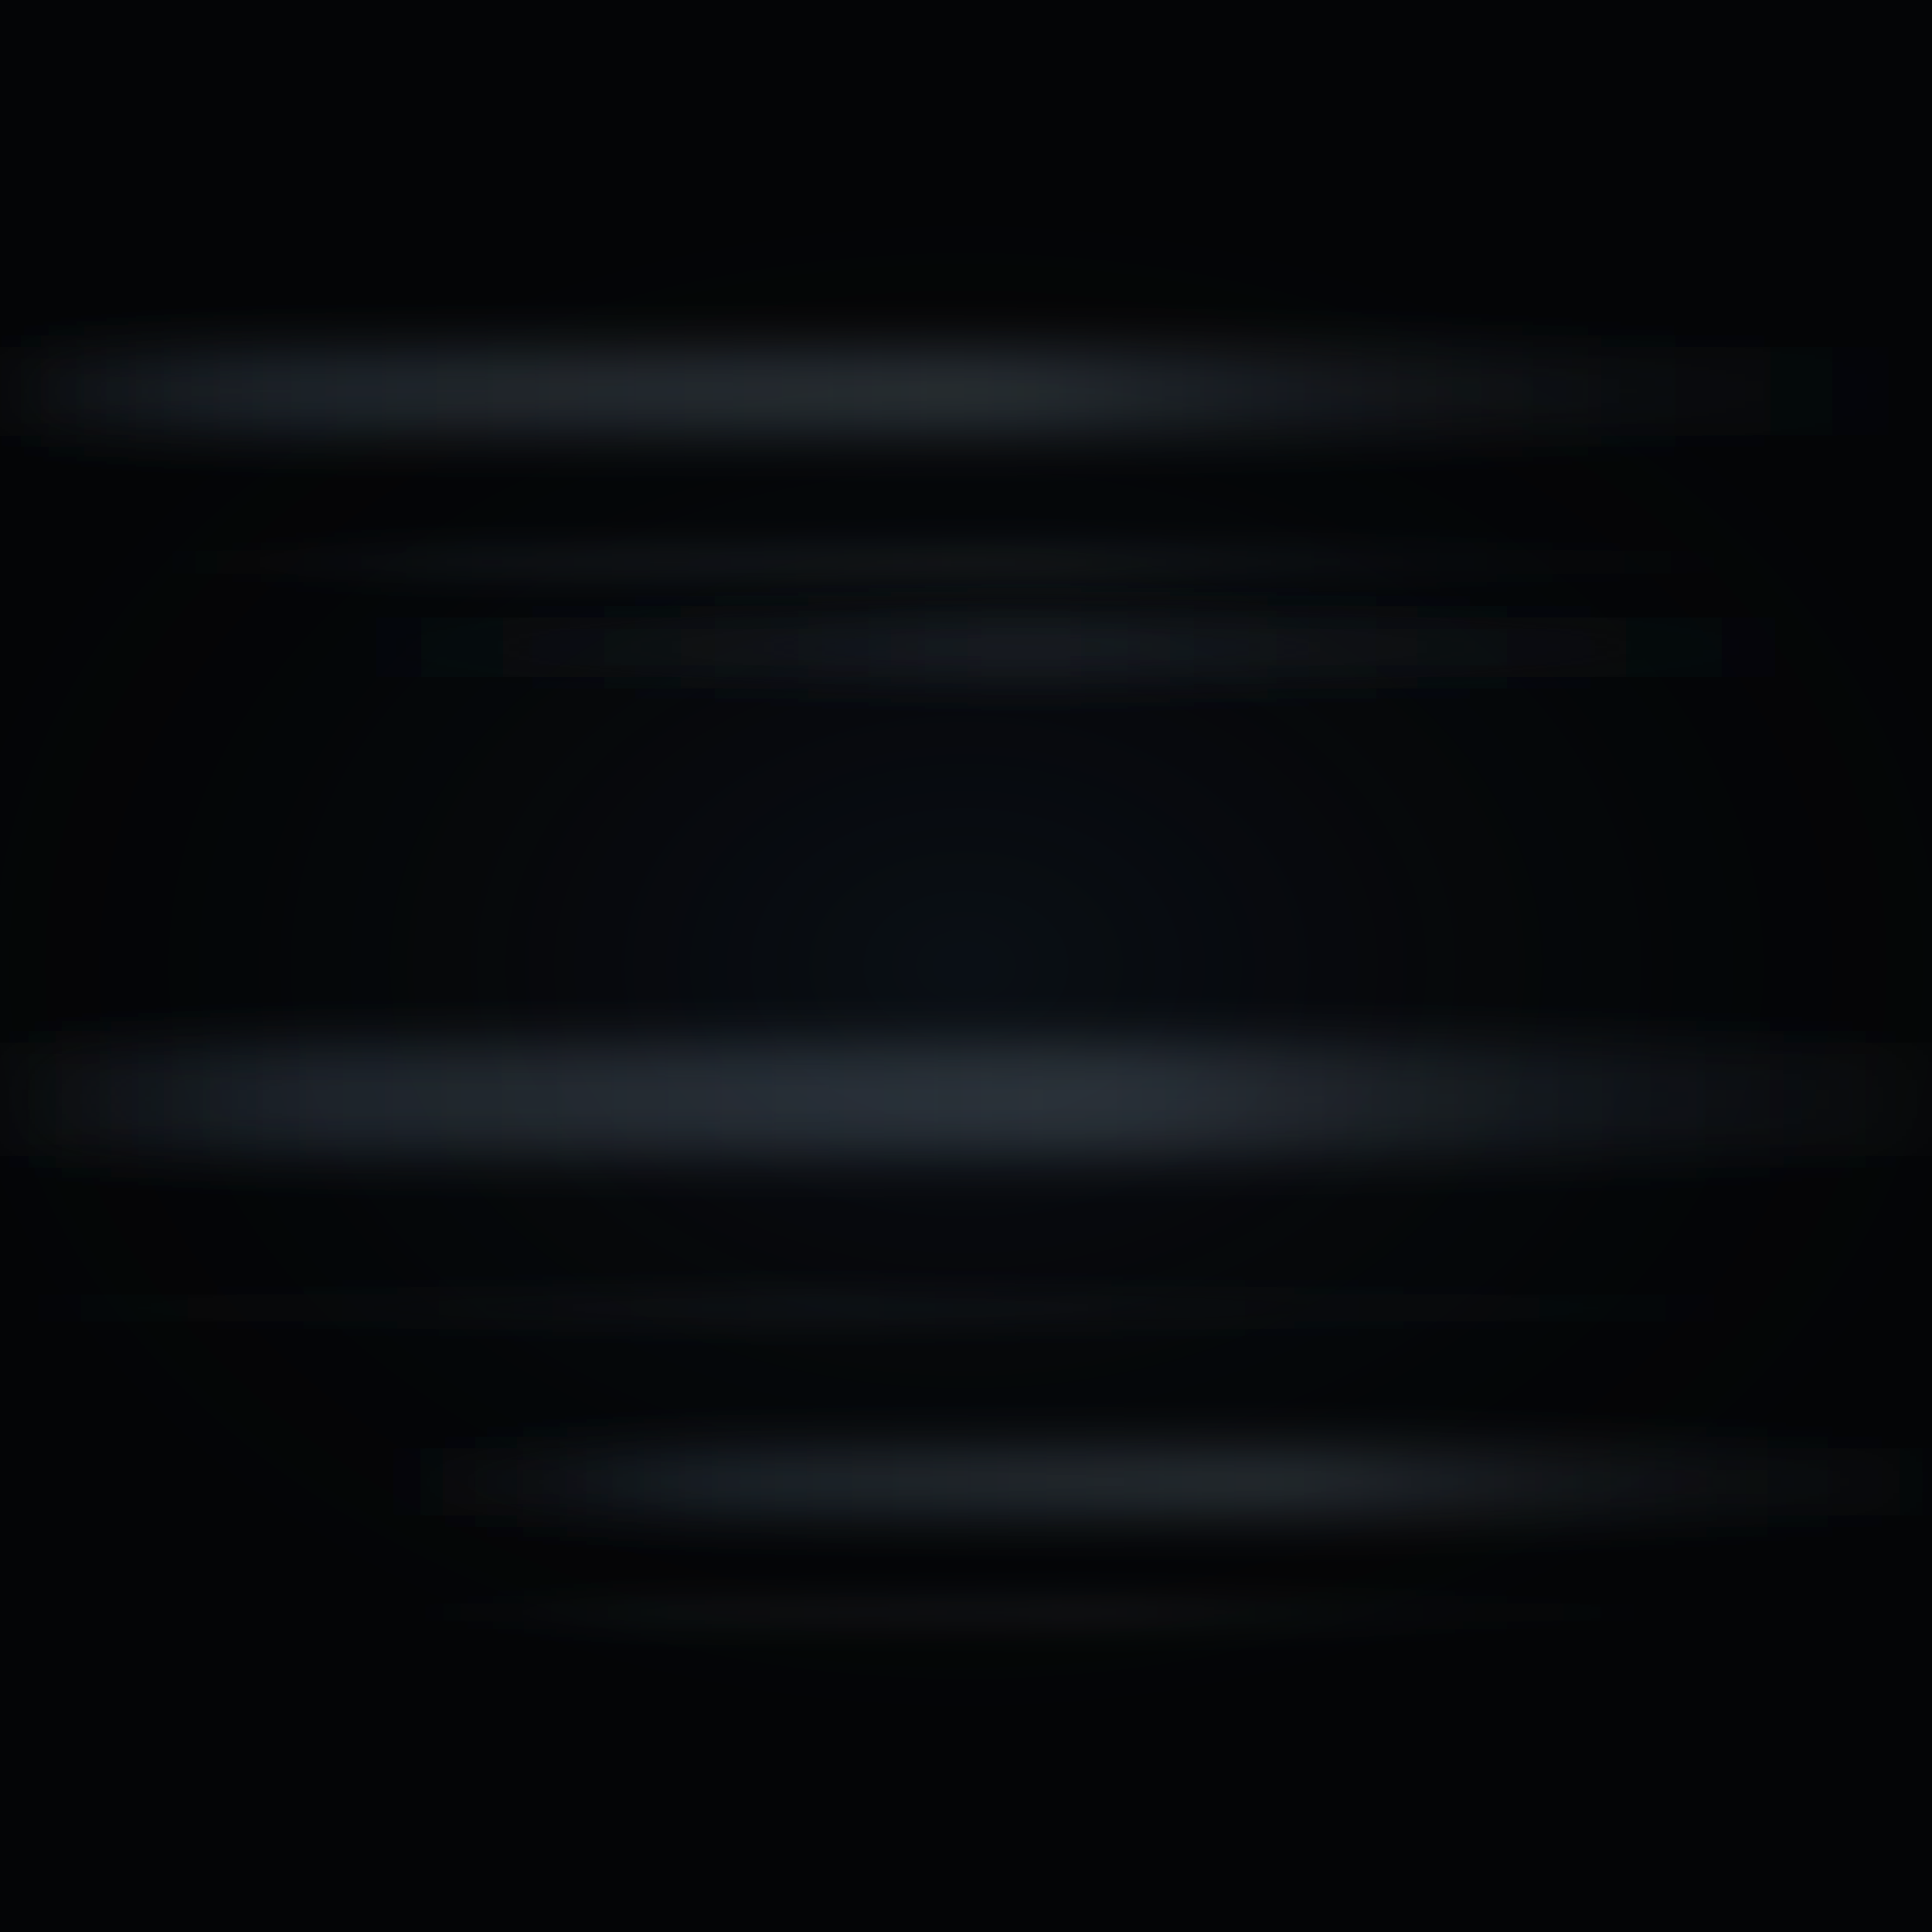
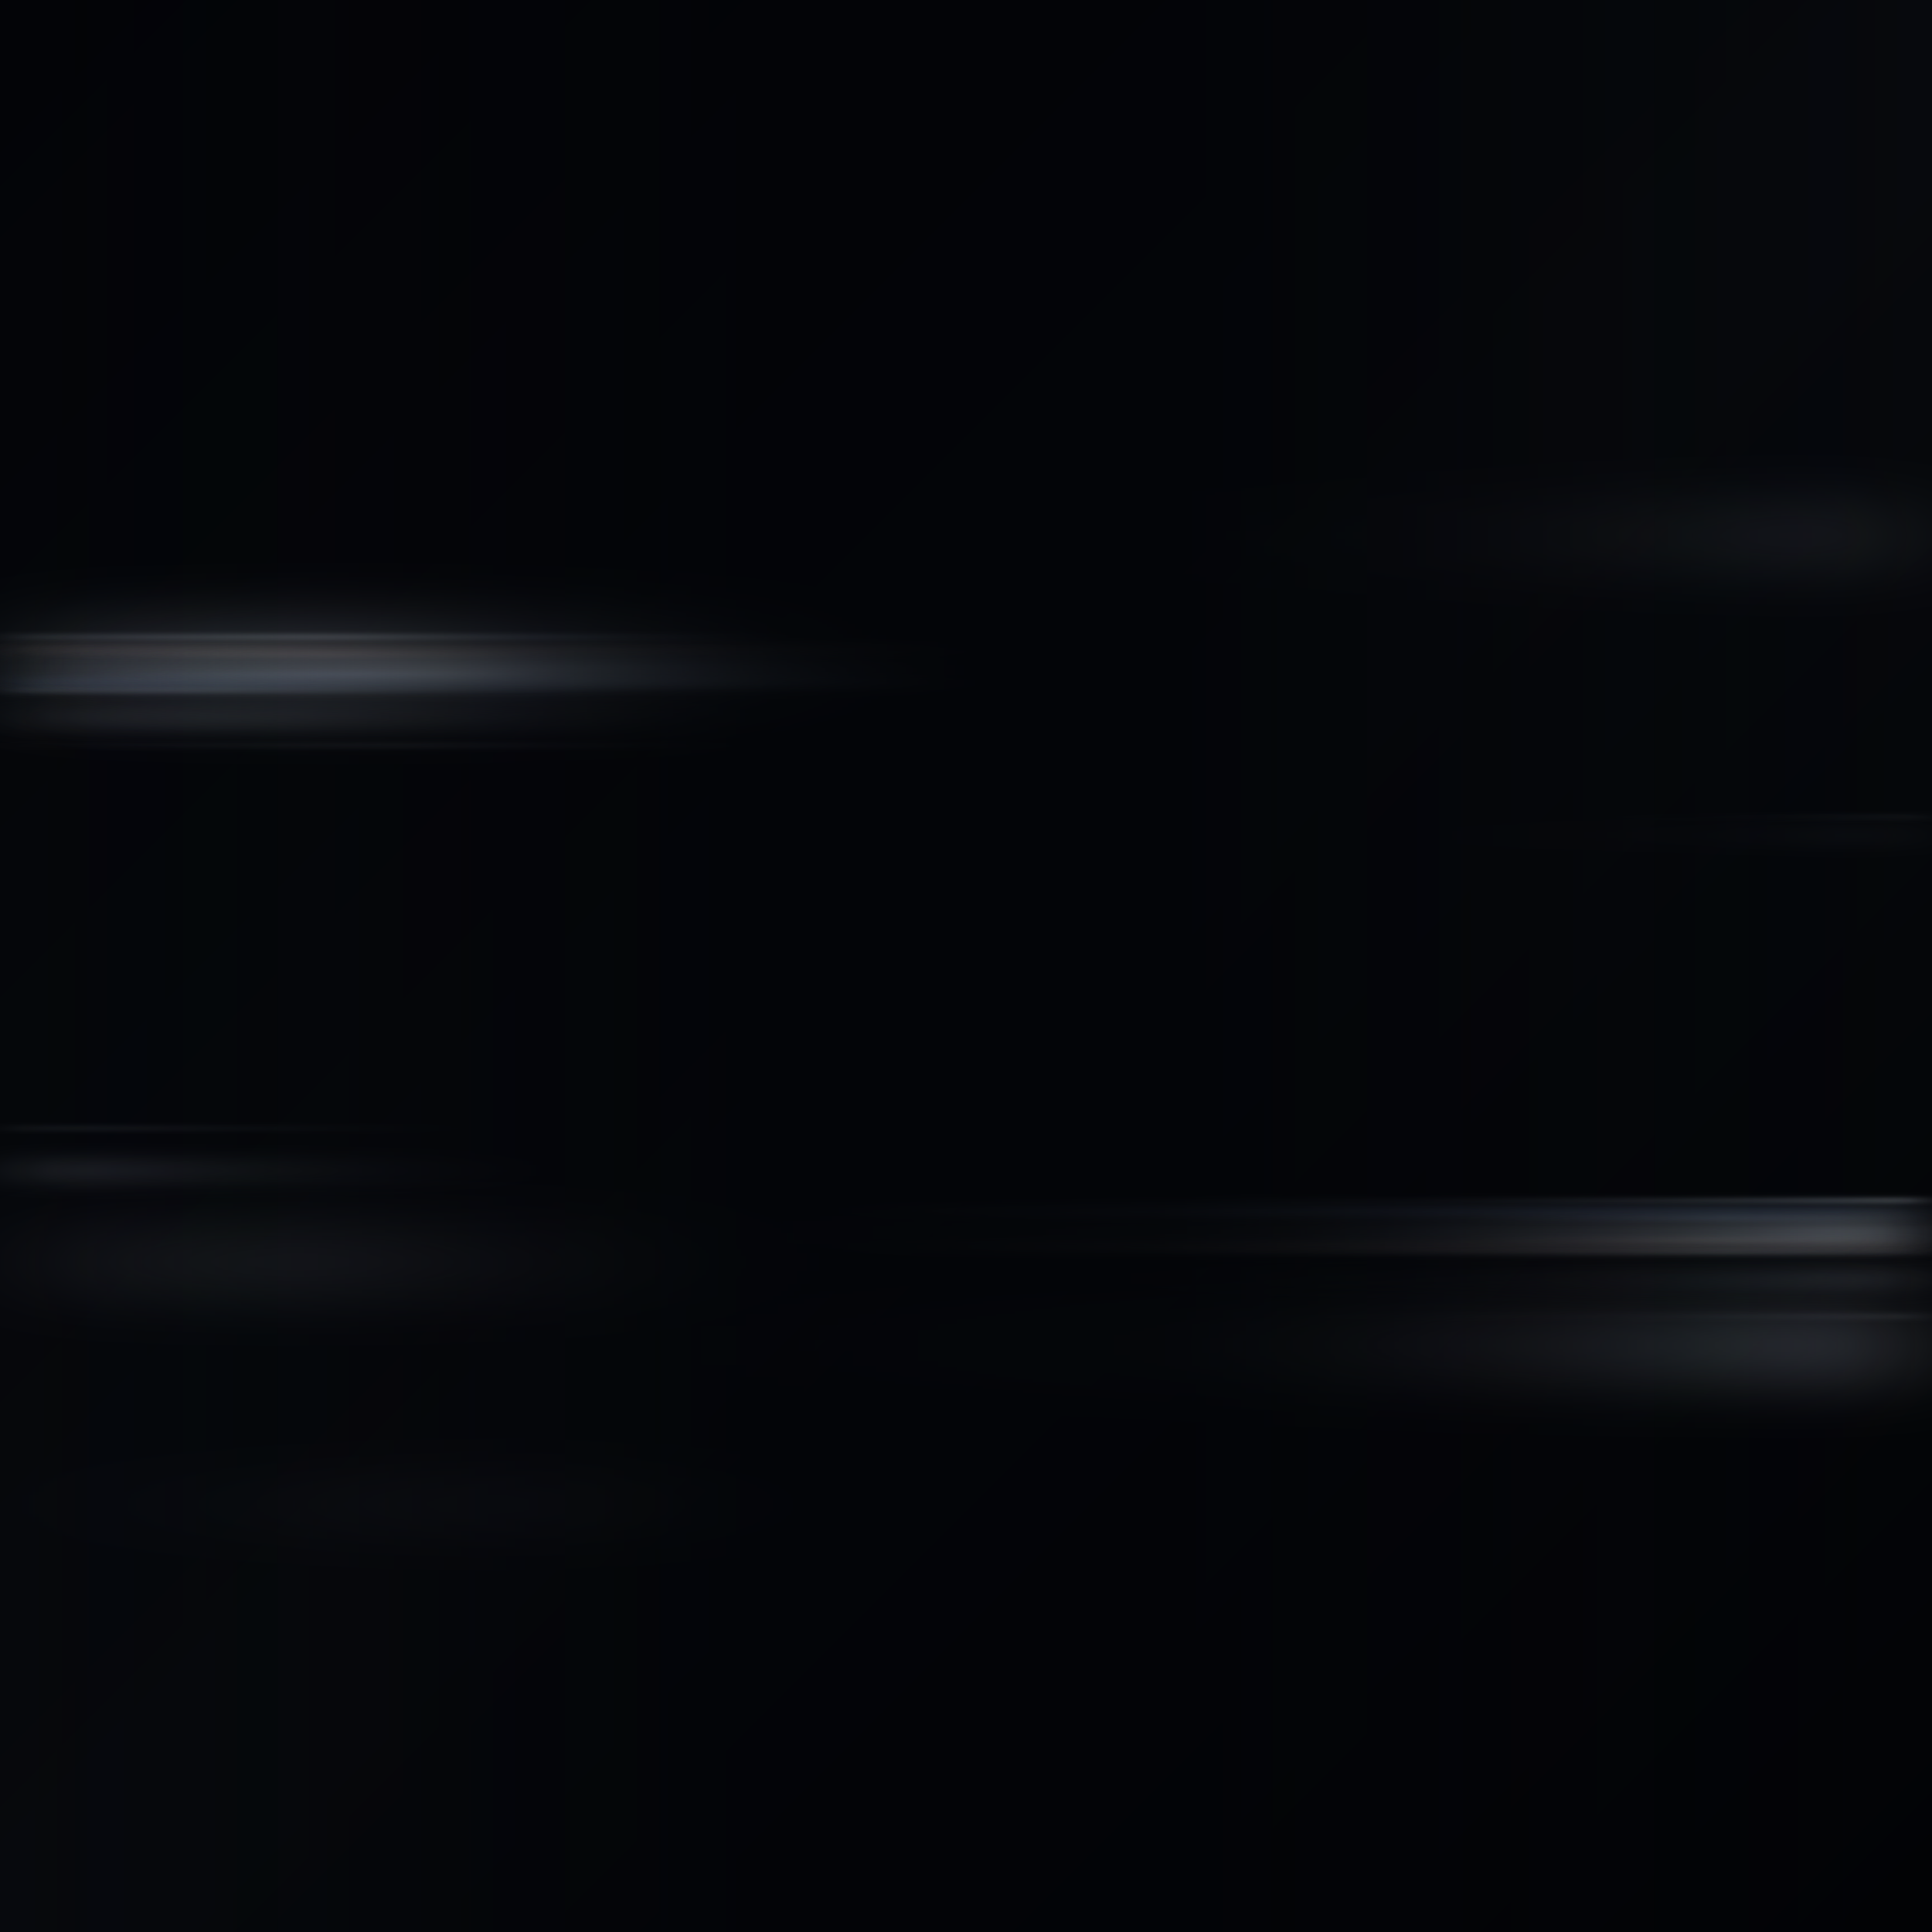
- <svg xmlns="http://www.w3.org/2000/svg" width="1024" height="1024" viewBox="0 0 1024 1024" fill="none">
+ <svg xmlns="http://www.w3.org/2000/svg" width="1024" height="1024" viewBox="0 0 1024 1024" role="img" aria-labelledby="title">
  <defs>
-     <linearGradient id="streak" x1="0" x2="1">
-       <stop stop-color="#141C28" stop-opacity="0" />
-       <stop offset=".2" stop-color="#526477" stop-opacity=".3" />
-       <stop offset=".53" stop-color="#98ACBD" stop-opacity=".24" />
-       <stop offset=".8" stop-color="#415268" stop-opacity=".1" />
-       <stop offset="1" stop-color="#0B131E" stop-opacity="0" />
+     <linearGradient id="base" x1="0" y1="0" x2="1" y2="1">
+       <stop stop-color="#030407" />
+       <stop offset=".52" stop-color="#07090d" />
+       <stop offset="1" stop-color="#020305" />
    </linearGradient>
-     <linearGradient id="soft" x1="0" x2="1">
-       <stop stop-color="#0E151D" stop-opacity="0" />
-       <stop offset=".46" stop-color="#485563" stop-opacity=".32" />
-       <stop offset="1" stop-color="#0E151D" stop-opacity="0" />
+     <linearGradient id="beam" x1="0" y1="0" x2="1" y2="0">
+       <stop stop-color="#8196ae" stop-opacity="0" />
+       <stop offset=".30" stop-color="#a4b0c0" stop-opacity=".16" />
+       <stop offset=".65" stop-color="#d7e2ef" stop-opacity=".9" />
+       <stop offset=".88" stop-color="#a8bbd4" stop-opacity=".30" />
+       <stop offset="1" stop-color="#8196ae" stop-opacity="0" />
    </linearGradient>
-     <filter id="b1" x="-20%" y="-200%" width="140%" height="500%">
-       <feGaussianBlur stdDeviation="19 9" />
+     <linearGradient id="center-dim" x1="0" y1="0" x2="1" y2="0">
+       <stop stop-color="#020306" stop-opacity="0" />
+       <stop offset=".40" stop-color="#020306" stop-opacity=".68" />
+       <stop offset=".60" stop-color="#020306" stop-opacity=".68" />
+       <stop offset="1" stop-color="#020306" stop-opacity="0" />
+     </linearGradient>
+     <filter id="broad" x="-40%" y="-300%" width="180%" height="700%" color-interpolation-filters="sRGB">
+       <feGaussianBlur stdDeviation="85 16" />
    </filter>
-     <filter id="b2" x="-20%" y="-250%" width="140%" height="600%">
-       <feGaussianBlur stdDeviation="32 13" />
+     <filter id="soft" x="-40%" y="-300%" width="180%" height="700%" color-interpolation-filters="sRGB">
+       <feGaussianBlur stdDeviation="52 5.5" />
    </filter>
-     <radialGradient id="shade">
-       <stop stop-color="#111925" stop-opacity=".5" />
-       <stop offset="1" stop-color="#020304" stop-opacity="0" />
-     </radialGradient>
+     <filter id="filament" x="-40%" y="-300%" width="180%" height="700%" color-interpolation-filters="sRGB">
+       <feGaussianBlur stdDeviation="23 1.3" />
+     </filter>
+     <linearGradient id="lens-blue" x1="0" y1="0" x2="1" y2="0">
+       <stop stop-color="#9bb8ed" stop-opacity="0" />
+       <stop offset=".54" stop-color="#9bb8ed" stop-opacity=".7" />
+       <stop offset=".80" stop-color="#b0c9e5" stop-opacity=".36" />
+       <stop offset="1" stop-color="#9bb8ed" stop-opacity="0" />
+     </linearGradient>
+     <linearGradient id="lens-warm" x1="0" y1="0" x2="1" y2="0">
+       <stop stop-color="#dec2bc" stop-opacity="0" />
+       <stop offset=".54" stop-color="#dec2bc" stop-opacity=".65" />
+       <stop offset=".80" stop-color="#d9bcae" stop-opacity=".32" />
+       <stop offset="1" stop-color="#dec2bc" stop-opacity="0" />
+     </linearGradient>
+     <filter id="lens-soft" x="-40%" y="-500%" width="180%" height="1100%" color-interpolation-filters="sRGB">
+       <feGaussianBlur stdDeviation="38 2.7" />
+     </filter>
+     <filter id="lens-glint" x="-40%" y="-500%" width="180%" height="1100%" color-interpolation-filters="sRGB">
+       <feGaussianBlur stdDeviation="18 1.7" />
+     </filter>
  </defs>
-   <rect width="1024" height="1024" fill="#040506" />
-   <ellipse cx="512" cy="512" rx="614.4" ry="440.32" fill="url(#shade)" />
-   <g filter="url(#b2)">
-     <rect x="-122.88" y="184.32" width="1228.8" height="46.08" rx="30.72" fill="url(#streak)" />
-     <rect x="102.4" y="327.68" width="952.32" height="30.72" rx="30.72" fill="url(#soft)" />
-     <rect x="-122.88" y="552.96" width="1351.68" height="59.392" rx="40.96" fill="url(#streak)" />
-     <rect x="184.32" y="768" width="942.08" height="34.816" rx="30.72" fill="url(#streak)" />
+   <rect id="black-base" width="1024" height="1024" fill="url(#base)" />
+   <g id="slow-scale" transform="scale(0.5333333 0.9481481)">
+     <g id="slow-trails" class="slow">
+       <rect x="-590" y="349" width="1440" height="44" fill="url(#beam)" opacity="0.34" filter="url(#broad)" />
+       <rect x="690" y="734" width="1810" height="36" fill="url(#beam)" opacity="0.32" filter="url(#broad)" />
+       <rect x="-530" y="689" width="1290" height="33" fill="url(#beam)" opacity="0.15" filter="url(#broad)" />
+       <rect x="1010" y="284" width="1360" height="31" fill="url(#beam)" opacity="0.16" filter="url(#broad)" />
+       <rect x="-180" y="832" width="1030" height="18" fill="url(#beam)" opacity="0.1" filter="url(#broad)" />
+     </g>
  </g>
-   <g filter="url(#b1)" opacity=".56">
-     <rect x="61.44" y="291.84" width="921.6" height="12.288" fill="url(#streak)" />
-     <rect x="-102.4" y="686.08" width="1157.12" height="14.336" fill="url(#soft)" />
-     <rect x="204.8" y="849.92" width="716.8" height="9.216" fill="url(#streak)" />
+   <g id="medium-scale" transform="scale(0.5333333 0.9481481)">
+     <g id="medium-trails" class="medium">
+       <g id="subtle-lens-dispersion">
+         <rect x="-510" y="361" width="1460" height="4" fill="url(#lens-warm)" opacity=".43" filter="url(#lens-soft)" />
+         <rect x="-510" y="380" width="1460" height="4" fill="url(#lens-blue)" opacity=".48" filter="url(#lens-soft)" />
+         <rect x="835" y="675" width="1580" height="4" fill="url(#lens-blue)" opacity=".46" filter="url(#lens-soft)" />
+         <rect x="835" y="695" width="1580" height="4" fill="url(#lens-warm)" opacity=".39" filter="url(#lens-soft)" />
+         <rect x="80" y="365" width="470" height="2" fill="url(#lens-warm)" opacity=".34" filter="url(#lens-glint)" />
+         <rect x="95" y="376" width="465" height="2" fill="url(#lens-blue)" opacity=".38" filter="url(#lens-glint)" />
+         <rect x="1460" y="680" width="470" height="2" fill="url(#lens-blue)" opacity=".33" filter="url(#lens-glint)" />
+         <rect x="1450" y="692" width="470" height="2" fill="url(#lens-warm)" opacity=".30" filter="url(#lens-glint)" />
+       </g>
+       <rect x="-540" y="370" width="1490" height="9" fill="url(#beam)" opacity="0.56" filter="url(#soft)" />
+       <rect x="-670" y="399" width="1390" height="6" fill="url(#beam)" opacity="0.28" filter="url(#soft)" />
+       <rect x="810" y="683" width="1600" height="12" fill="url(#beam)" opacity="0.54" filter="url(#soft)" />
+       <rect x="1080" y="711" width="1340" height="7" fill="url(#beam)" opacity="0.34" filter="url(#soft)" />
+       <rect x="-830" y="650" width="1350" height="9" fill="url(#beam)" opacity="0.22" filter="url(#soft)" />
+       <rect x="1350" y="464" width="1200" height="6" fill="url(#beam)" opacity="0.2" filter="url(#soft)" />
+     </g>
  </g>
+   <g id="fast-scale" transform="scale(0.5333333 0.9481481)">
+     <g id="fast-trails" class="fast">
+       <rect x="-510" y="355" width="1290" height="2" fill="url(#beam)" opacity="0.48" filter="url(#filament)" />
+       <rect x="-680" y="385" width="1330" height="2" fill="url(#beam)" opacity="0.27" filter="url(#filament)" />
+       <rect x="-230" y="416" width="960" height="1.5" fill="url(#beam)" opacity="0.19" filter="url(#filament)" />
+       <rect x="990" y="670" width="1430" height="2" fill="url(#beam)" opacity="0.51" filter="url(#filament)" />
+       <rect x="930" y="699" width="1210" height="1.6" fill="url(#beam)" opacity="0.28" filter="url(#filament)" />
+       <rect x="1250" y="735" width="1120" height="1.8" fill="url(#beam)" opacity="0.21" filter="url(#filament)" />
+       <rect x="-580" y="630" width="1040" height="1.5" fill="url(#beam)" opacity="0.17" filter="url(#filament)" />
+       <rect x="1570" y="456" width="620" height="1.4" fill="url(#beam)" opacity="0.19" filter="url(#filament)" />
+     </g>
+   </g>
+   <rect id="logo-clear-space" width="1024" height="1024" fill="url(#center-dim)" />
</svg>
